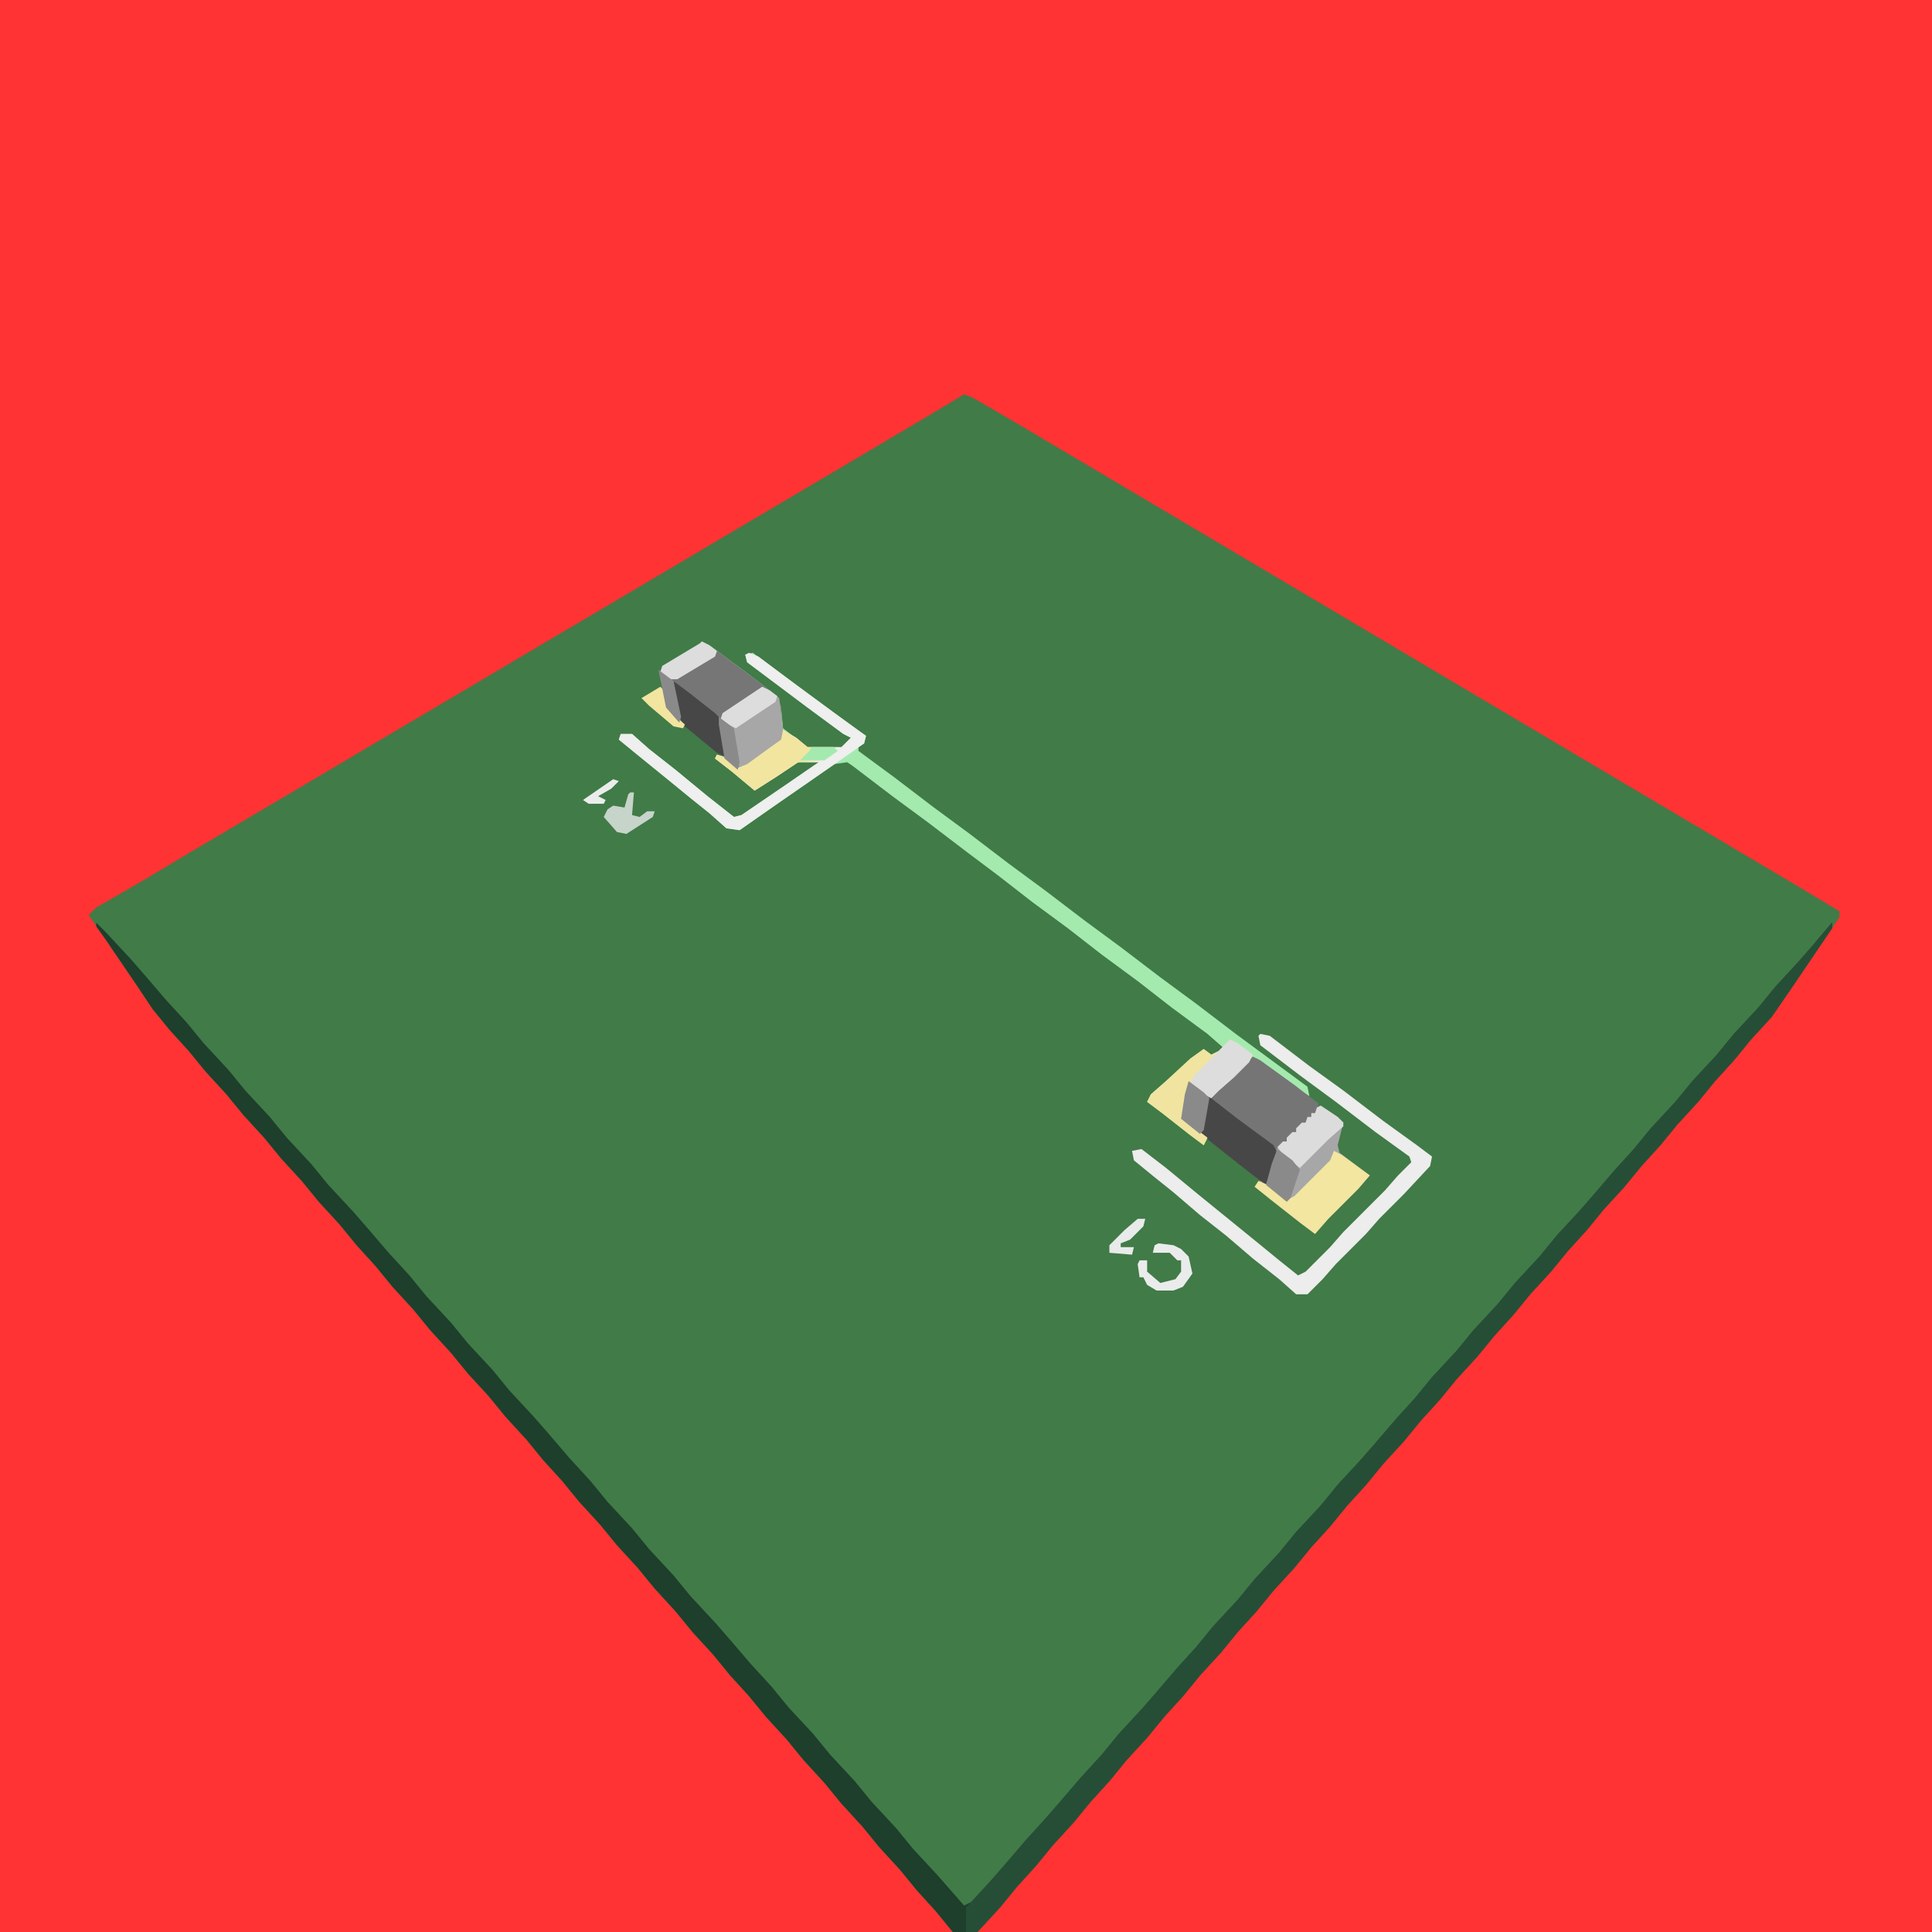
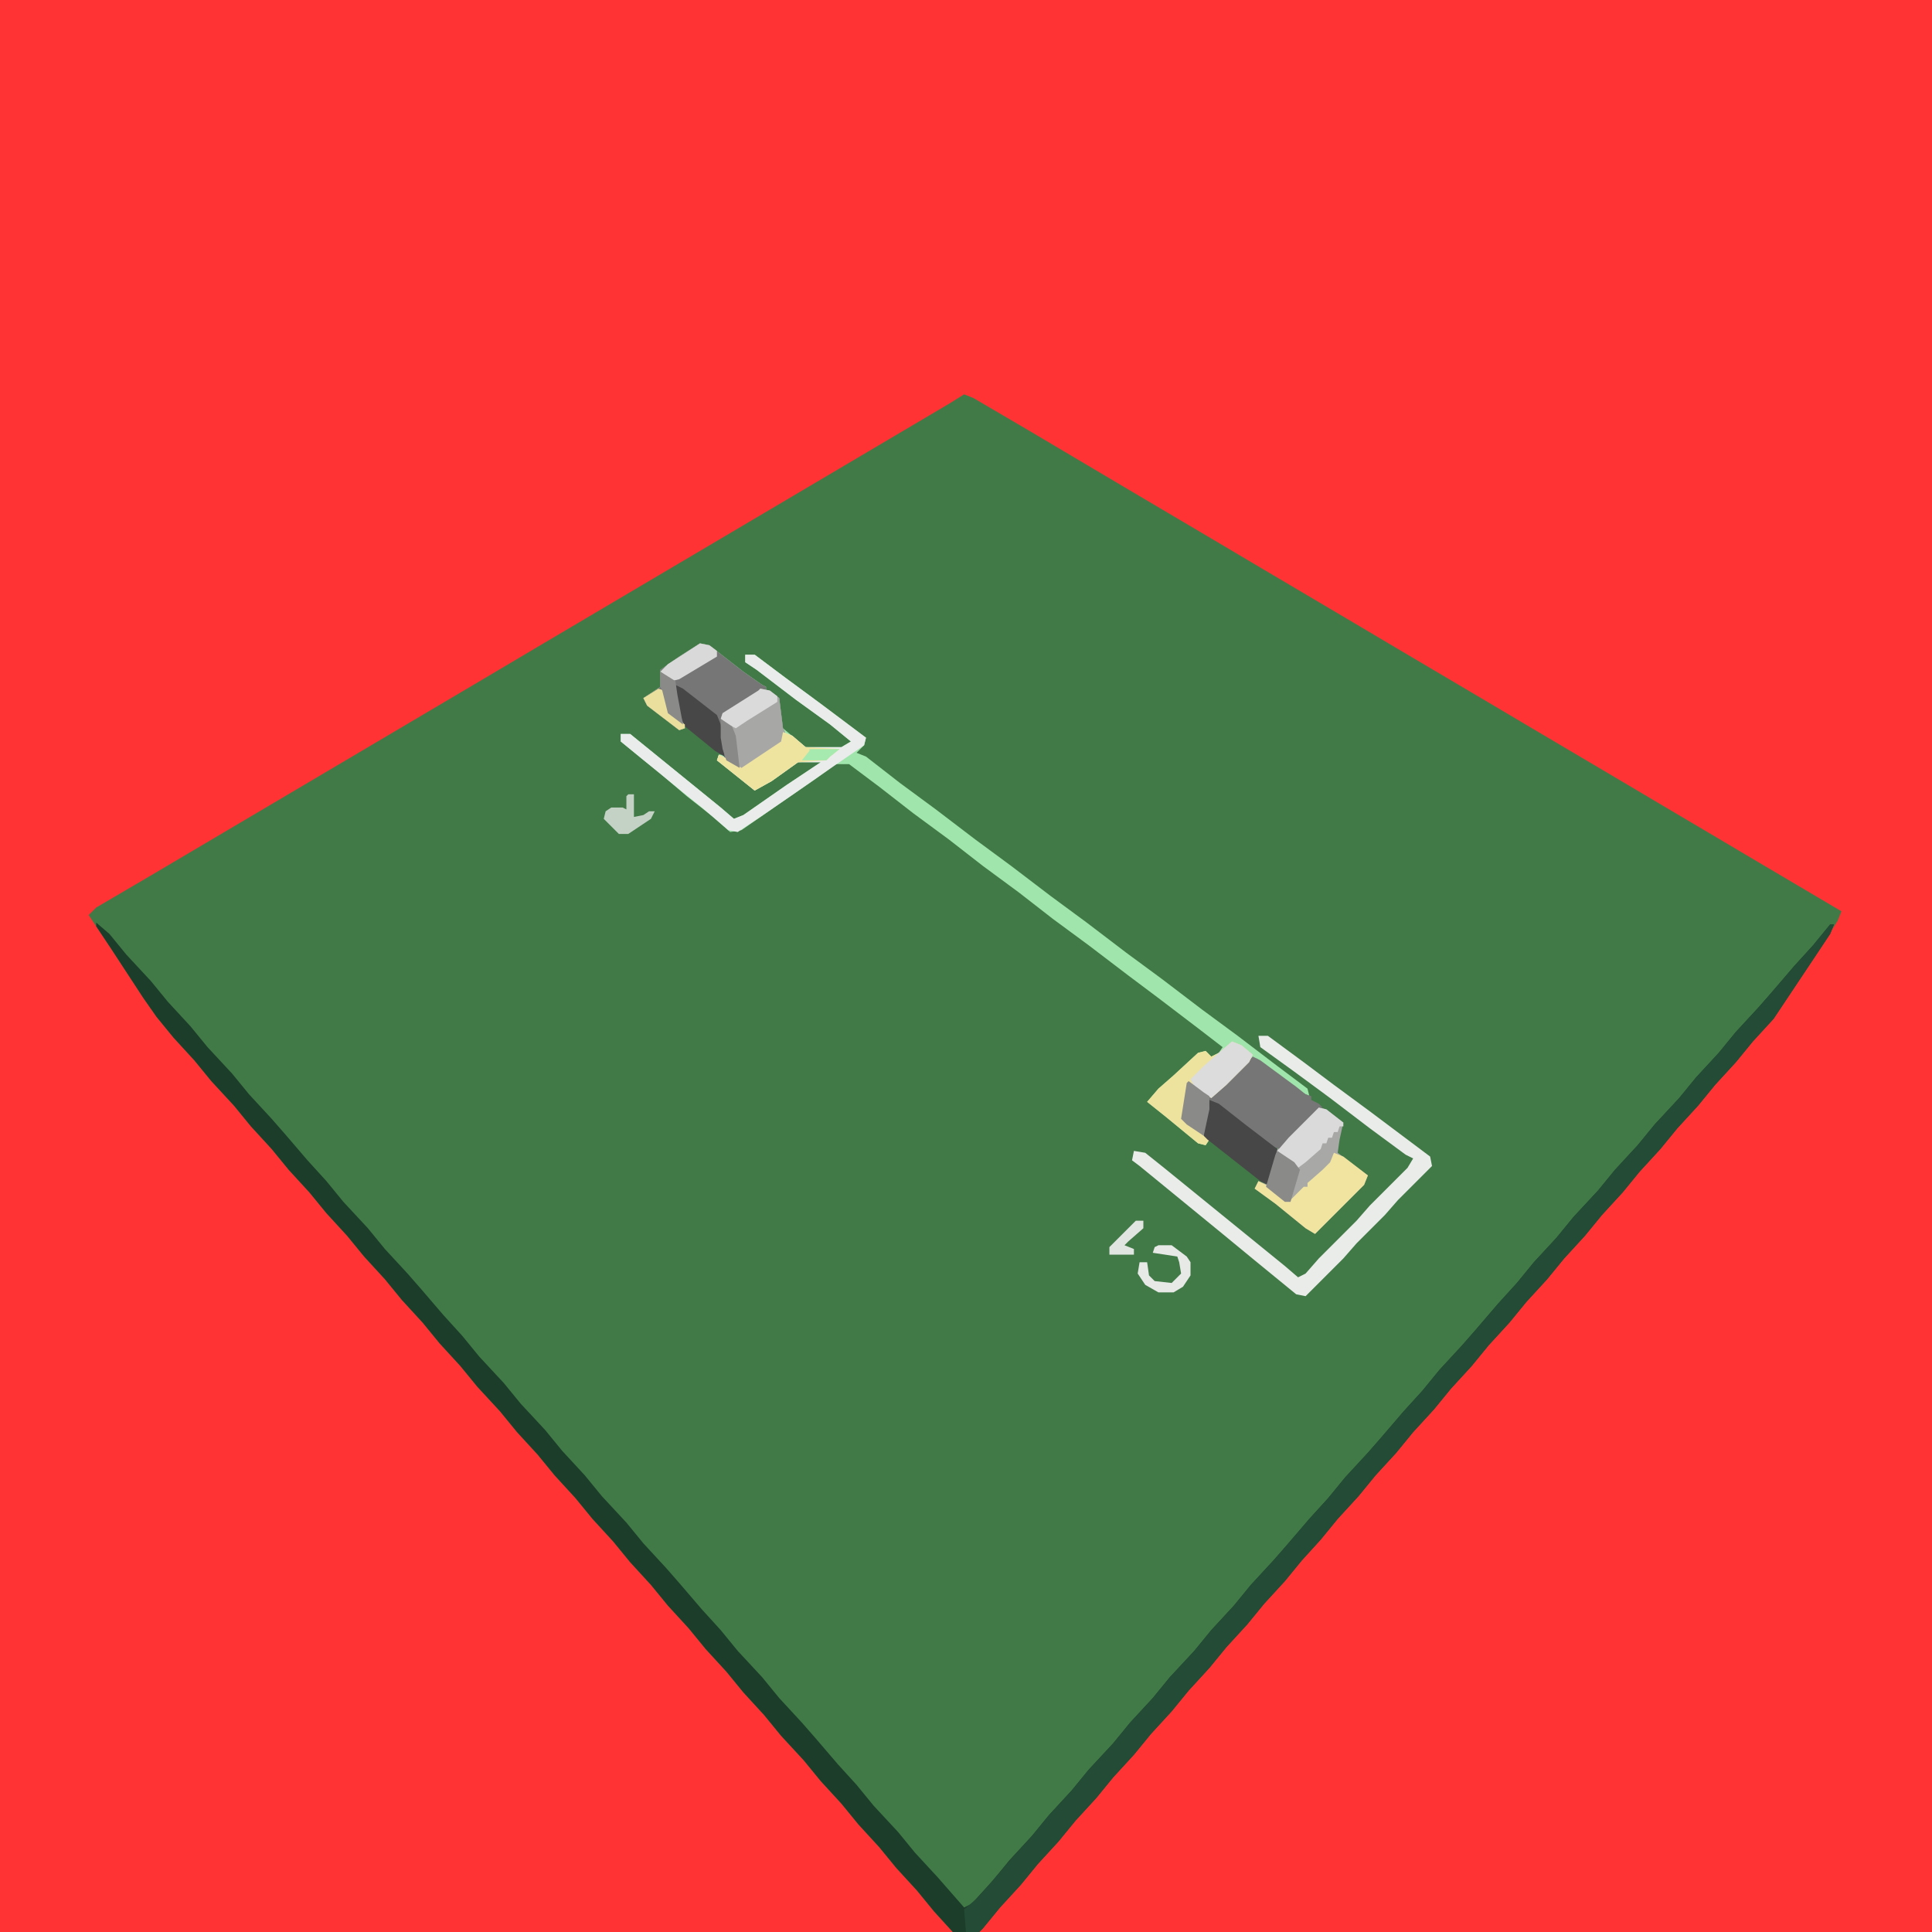
<svg xmlns="http://www.w3.org/2000/svg" version="1.1" width="1024" height="1024">
  <rect width="100%" height="100%" fill="#ff0000" fill-opacity="0.8" />
-   <path d="M0,0 L5,2 L29,16 L56,32 L83,48 L110,64 L137,80 L164,96 L191,112 L218,128 L250,147 L277,163 L304,179 L331,195 L358,211 L385,227 L412,243 L439,259 L464,274 L464,277 L456,289 L439,314 L428,330 L417,342 L408,353 L398,364 L389,375 L378,387 L369,398 L359,409 L350,420 L339,432 L330,443 L320,454 L311,465 L300,477 L291,488 L281,499 L272,510 L261,522 L252,533 L242,544 L233,555 L222,567 L213,578 L203,589 L194,600 L184,611 L175,622 L164,634 L155,645 L145,656 L136,667 L125,679 L116,690 L106,701 L97,712 L86,724 L77,735 L67,746 L58,757 L47,769 L38,780 L28,791 L19,802 L7,815 L-6,815 L-15,804 L-25,793 L-34,782 L-45,770 L-54,759 L-65,747 L-74,736 L-85,724 L-94,713 L-105,701 L-114,690 L-124,679 L-133,668 L-144,656 L-153,645 L-164,633 L-173,622 L-184,610 L-193,599 L-204,587 L-213,576 L-223,565 L-232,554 L-243,542 L-252,531 L-263,519 L-272,508 L-283,496 L-292,485 L-303,473 L-312,462 L-322,451 L-331,440 L-342,428 L-351,417 L-362,405 L-371,394 L-382,382 L-391,371 L-402,359 L-411,348 L-421,337 L-430,326 L-438,314 L-455,289 L-464,276 L-460,272 L-434,257 L-414,245 L-392,232 L-370,219 L-348,206 L-321,190 L-299,177 L-277,164 L-255,151 L-228,135 L-206,122 L-184,109 L-162,96 L-135,80 L-113,67 L-91,54 L-69,41 L-42,25 L-20,12 Z " fill="#417B47" transform="translate(511,209)" />
-   <path d="M0,0 L5,5 L18,19 L25,27 L37,41 L48,53 L57,64 L70,78 L79,89 L92,103 L101,114 L114,128 L123,139 L136,153 L143,161 L155,175 L166,187 L175,198 L188,212 L197,223 L210,237 L219,248 L232,262 L239,270 L251,284 L262,296 L271,307 L284,321 L293,332 L306,346 L315,357 L328,371 L335,379 L347,393 L358,405 L367,416 L380,430 L389,441 L402,455 L411,466 L424,480 L433,491 L446,505 L453,513 L460,521 L464,519 L474,508 L481,500 L493,486 L503,475 L510,467 L522,453 L533,441 L542,430 L554,417 L561,409 L573,395 L583,384 L592,373 L605,359 L614,348 L627,334 L636,323 L649,309 L658,298 L670,285 L677,277 L689,263 L699,252 L708,241 L721,227 L730,216 L743,202 L752,191 L765,177 L774,166 L786,153 L793,145 L805,131 L815,120 L824,109 L837,95 L846,84 L859,70 L868,59 L881,45 L890,34 L902,21 L909,13 L920,0 L920,3 L899,34 L888,50 L877,62 L868,73 L858,84 L849,95 L838,107 L829,118 L819,129 L810,140 L799,152 L790,163 L780,174 L771,185 L760,197 L751,208 L741,219 L732,230 L721,242 L712,253 L702,264 L693,275 L682,287 L673,298 L663,309 L654,320 L644,331 L635,342 L624,354 L615,365 L605,376 L596,387 L585,399 L576,410 L566,421 L557,432 L546,444 L537,455 L527,466 L518,477 L507,489 L498,500 L488,511 L479,522 L467,535 L454,535 L445,524 L435,513 L426,502 L415,490 L406,479 L395,467 L386,456 L375,444 L366,433 L355,421 L346,410 L336,399 L327,388 L316,376 L307,365 L296,353 L287,342 L276,330 L267,319 L256,307 L247,296 L237,285 L228,274 L217,262 L208,251 L197,239 L188,228 L177,216 L168,205 L157,193 L148,182 L138,171 L129,160 L118,148 L109,137 L98,125 L89,114 L78,102 L69,91 L58,79 L49,68 L39,57 L30,46 L22,34 L5,9 L0,2 Z " fill="#1D3F2C" transform="translate(51,489)" />
-   <path d="M0,0 L4,2 L23,16 L40,29 L42,35 L43,46 L56,56 L74,56 L79,51 L75,49 L56,35 L36,20 L24,11 L23,7 L27,6 L46,20 L65,34 L84,48 L87,50 L86,54 L83,56 L83,58 L102,72 L123,88 L142,102 L163,118 L182,132 L203,148 L222,162 L243,178 L262,192 L283,208 L302,222 L321,236 L322,241 L315,237 L298,224 L294,221 L290,223 L282,231 L274,238 L270,242 L266,240 L259,234 L257,240 L255,253 L268,263 L266,267 L258,261 L244,250 L236,244 L238,240 L246,233 L259,221 L266,216 L270,219 L274,217 L276,215 L268,208 L249,194 L231,180 L212,166 L194,152 L175,138 L157,124 L141,112 L120,96 L101,82 L80,66 L77,64 L70,65 L56,75 L40,86 L20,100 L13,99 L4,91 L-6,83 L-17,74 L-33,61 L-44,52 L-43,49 L-37,49 L-28,57 L-14,68 L3,82 L17,93 L21,92 L43,77 L59,66 L62,64 L51,64 L39,72 L28,79 L16,69 L7,62 L8,60 L12,61 L8,40 L-4,30 L-21,17 L-21,13 L-1,1 Z " fill="#A4EAAF" transform="translate(372,340)" />
-   <path d="M0,0 L0,3 L-21,34 L-32,50 L-43,62 L-52,73 L-62,84 L-71,95 L-82,107 L-91,118 L-101,129 L-110,140 L-121,152 L-130,163 L-140,174 L-149,185 L-160,197 L-169,208 L-179,219 L-188,230 L-199,242 L-208,253 L-218,264 L-227,275 L-238,287 L-247,298 L-257,309 L-266,320 L-276,331 L-285,342 L-296,354 L-305,365 L-315,376 L-324,387 L-335,399 L-344,410 L-354,421 L-363,432 L-374,444 L-383,455 L-393,466 L-402,477 L-413,489 L-422,500 L-432,511 L-441,522 L-453,535 L-459,535 L-459,522 L-446,508 L-439,500 L-427,486 L-417,475 L-410,467 L-398,453 L-387,441 L-378,430 L-366,417 L-359,409 L-347,395 L-337,384 L-328,373 L-315,359 L-306,348 L-293,334 L-284,323 L-271,309 L-262,298 L-250,285 L-243,277 L-231,263 L-221,252 L-212,241 L-199,227 L-190,216 L-177,202 L-168,191 L-155,177 L-146,166 L-134,153 L-127,145 L-115,131 L-105,120 L-96,109 L-83,95 L-74,84 L-61,70 L-52,59 L-39,45 L-30,34 L-18,21 L-11,13 Z " fill="#264E37" transform="translate(971,489)" />
-   <path d="M0,0 L5,1 L26,17 L44,30 L65,46 L83,59 L91,65 L90,70 L76,85 L63,98 L56,106 L40,122 L33,130 L25,138 L19,138 L10,130 L-4,119 L-18,107 L-32,96 L-46,84 L-56,76 L-67,67 L-68,62 L-63,61 L-50,71 L-33,85 L-17,98 L-1,111 L10,120 L20,128 L24,126 L37,113 L44,105 L66,83 L73,75 L80,68 L79,65 L61,52 L40,36 L21,22 L0,6 L-1,1 Z " fill="#ECEDEC" transform="translate(668,548)" />
-   <path d="M0,0 L4,2 L23,16 L40,29 L42,35 L43,52 L31,61 L21,68 L17,66 L12,62 L8,40 L-4,30 L-21,17 L-21,13 L-1,1 Z " fill="#767676" transform="translate(372,340)" />
-   <path d="M0,0 L9,6 L12,9 L9,21 L10,25 L26,37 L20,44 L4,60 L-3,68 L-11,62 L-25,51 L-35,43 L-33,40 L-29,40 L-23,22 L-20,19 L-18,19 L-18,17 L-15,14 L-13,14 L-13,12 L-10,9 L-8,9 L-7,6 L-5,6 L-5,4 L-3,4 L-2,1 Z " fill="#A7A7A7" transform="translate(700,586)" />
-   <path d="M0,0 L5,2 L25,17 L44,31 L62,44 L61,48 L44,60 L28,71 L5,87 L-5,94 L-12,93 L-21,85 L-31,77 L-42,68 L-58,55 L-69,46 L-68,43 L-62,43 L-53,51 L-39,62 L-22,76 L-8,87 L-4,86 L18,71 L34,60 L37,58 L26,58 L14,66 L3,73 L-9,63 L-18,56 L-17,54 L-12,56 L-6,61 L-1,59 L10,51 L17,46 L18,41 L25,45 L31,50 L49,50 L54,45 L50,43 L31,29 L11,14 L-1,5 L-2,1 Z " fill="#EEEFEE" transform="translate(397,346)" />
-   <path d="M0,0 L4,2 L22,15 L35,25 L33,30 L31,30 L31,32 L28,35 L26,35 L25,38 L23,38 L23,40 L21,40 L20,43 L18,43 L18,45 L16,45 L15,48 L12,49 L-6,35 L-22,23 L-20,19 L-12,11 L-4,4 Z " fill="#757575" transform="translate(664,560)" />
-   <path d="M0,0 L8,6 L26,20 L45,34 L47,38 L41,55 L33,49 L19,38 L4,26 L-4,20 L-2,7 Z " fill="#474747" transform="translate(630,573)" />
-   <path d="M0,0 L4,2 L12,8 L10,12 L2,20 L-6,27 L-10,31 L-14,29 L-21,23 L-23,29 L-25,42 L-12,52 L-14,56 L-22,50 L-36,39 L-44,33 L-42,29 L-34,22 L-21,10 L-14,5 L-10,8 L-6,6 Z " fill="#F0E4A0" transform="translate(652,551)" />
-   <path d="M0,0 L4,2 L19,13 L13,20 L-3,36 L-10,44 L-18,38 L-32,27 L-42,19 L-40,16 L-35,18 L-25,26 L-21,24 L-2,5 Z " fill="#F2E6A1" transform="translate(707,610)" />
-   <path d="M0,0 L4,2 L9,6 L11,22 L11,28 L-1,37 L-12,44 L-16,22 L-22,17 L-21,14 Z " fill="#A7A7A7" transform="translate(404,364)" />
-   <path d="M0,0 L7,4 L13,9 L27,9 L29,11 L22,16 L8,17 L-4,25 L-15,32 L-27,22 L-36,15 L-35,13 L-30,15 L-24,20 L-19,18 L-8,10 L-1,5 Z " fill="#F1E5A0" transform="translate(415,387)" />
-   <path d="M0,0 L9,6 L12,9 L12,11 L4,18 L-11,33 L-19,27 L-23,22 L-20,19 L-18,19 L-18,17 L-15,14 L-13,14 L-13,12 L-10,9 L-8,9 L-7,6 L-5,6 L-5,4 L-3,4 L-2,1 Z " fill="#DCDCDC" transform="translate(700,586)" />
-   <path d="M0,0 L4,2 L12,8 L10,12 L2,20 L-6,27 L-10,31 L-14,29 L-21,23 L-19,19 Z " fill="#DDDDDD" transform="translate(652,551)" />
-   <path d="M0,0 L8,6 L22,17 L24,19 L27,40 L23,38 L6,24 L3,19 L0,3 Z " fill="#474747" transform="translate(357,361)" />
-   <path d="M0,0 L8,6 L12,11 L7,26 L5,28 L-6,19 L-3,8 Z " fill="#8A8A8A" transform="translate(677,609)" />
-   <path d="M0,0 L4,2 L8,5 L7,8 L-14,22 L-18,20 L-22,17 L-21,14 Z " fill="#DDDDDD" transform="translate(404,364)" />
-   <path d="M0,0 L4,2 L8,5 L7,8 L-13,20 L-17,20 L-22,16 L-21,13 L-1,1 Z " fill="#DDDDDD" transform="translate(372,340)" />
-   <path d="M0,0 L8,1 L12,3 L16,7 L18,16 L13,23 L8,25 L-1,25 L-6,22 L-8,18 L-10,18 L-11,11 L-10,9 L-6,9 L-6,15 L1,21 L9,19 L12,15 L12,9 L10,9 L6,5 L-3,5 L-2,1 Z " fill="#EAECEB" transform="translate(614,659)" />
-   <path d="M0,0 L8,6 L11,9 L8,26 L6,28 L-4,20 L-2,7 Z " fill="#8A8A8A" transform="translate(630,573)" />
-   <path d="M0,0 L2,0 L1,12 L5,13 L9,10 L13,10 L12,13 L-2,22 L-7,21 L-14,13 L-12,9 L-9,7 L-3,8 L-1,1 Z " fill="#C7D4C9" transform="translate(334,420)" />
-   <path d="M0,0 L8,6 L11,24 L10,28 L3,22 L0,4 Z " fill="#8A8A8A" transform="translate(381,380)" />
-   <path d="M0,0 L2,2 L5,13 L13,20 L12,22 L7,21 L-6,10 L-10,6 Z " fill="#F1E5A0" transform="translate(350,364)" />
-   <path d="M0,0 L8,6 L12,25 L11,28 L4,20 Z " fill="#8A8A8A" transform="translate(349,355)" />
-   <path d="M0,0 L4,0 L3,4 L-4,11 L-9,13 L-9,15 L-2,15 L-3,19 L-15,18 L-15,14 L-7,6 Z " fill="#E8EBE9" transform="translate(603,646)" />
-   <path d="M0,0 L12,0 L14,2 L7,7 L-6,7 L-1,2 Z " fill="#A4EAAF" transform="translate(430,396)" />
-   <path d="M0,0 L3,1 L-1,5 L-8,9 L-4,11 L-5,13 L-13,13 L-16,11 Z " fill="#EBEDEC" transform="translate(325,413)" />
+   <path d="M0,0 L5,2 L34,19 L61,35 L88,51 L110,64 L132,77 L159,93 L181,106 L203,119 L230,135 L252,148 L274,161 L301,177 L323,190 L345,203 L372,219 L394,232 L421,248 L443,261 L465,274 L463,279 L453,295 L443,310 L429,331 L418,343 L409,354 L398,366 L389,377 L378,389 L369,400 L358,412 L349,423 L338,435 L329,446 L318,458 L309,469 L298,481 L289,492 L278,504 L269,515 L258,527 L249,538 L238,550 L229,561 L218,573 L209,584 L198,596 L189,607 L179,618 L170,629 L159,641 L150,652 L139,664 L130,675 L119,687 L110,698 L99,710 L90,721 L79,733 L70,744 L59,756 L50,767 L39,779 L30,790 L19,802 L10,813 L8,815 L-6,815 L-16,804 L-25,793 L-36,781 L-45,770 L-56,758 L-65,747 L-76,735 L-85,724 L-97,711 L-106,700 L-117,688 L-126,677 L-137,665 L-146,654 L-157,642 L-166,631 L-177,619 L-186,608 L-197,596 L-206,585 L-217,573 L-226,562 L-237,550 L-246,539 L-258,526 L-267,515 L-278,503 L-287,492 L-298,480 L-307,469 L-318,457 L-327,446 L-338,434 L-347,423 L-358,411 L-367,400 L-378,388 L-387,377 L-399,364 L-408,353 L-419,341 L-428,330 L-435,320 L-452,294 L-464,276 L-460,272 L-431,255 L-409,242 L-387,229 L-365,216 L-343,203 L-321,190 L-299,177 L-277,164 L-255,151 L-228,135 L-206,122 L-184,109 L-162,96 L-140,83 L-118,70 L-96,57 L-74,44 L-52,31 L-30,18 L-8,5 Z " fill="#417A47" transform="translate(511,209)" />
+   <path d="M0,0 L7,6 L16,17 L29,31 L38,42 L50,55 L59,66 L72,80 L81,91 L93,104 L100,112 L112,126 L122,137 L131,148 L144,162 L153,173 L165,186 L172,194 L184,208 L194,219 L203,230 L216,244 L225,255 L238,269 L247,280 L259,293 L268,304 L281,318 L290,329 L302,342 L309,350 L321,364 L331,375 L340,386 L353,400 L362,411 L374,424 L381,432 L393,446 L403,457 L412,468 L425,482 L434,493 L446,506 L453,514 L460,522 L464,520 L475,508 L484,497 L496,484 L505,473 L517,460 L526,449 L539,435 L548,424 L560,411 L569,400 L582,386 L591,375 L603,362 L612,351 L624,338 L631,330 L643,316 L653,305 L662,294 L674,281 L681,273 L693,259 L703,248 L712,237 L724,224 L731,216 L743,202 L753,191 L762,180 L774,167 L783,156 L796,142 L805,131 L817,118 L826,107 L839,93 L848,82 L860,69 L869,58 L881,45 L888,37 L900,23 L910,12 L919,1 L921,1 L919,6 L903,30 L889,51 L878,63 L869,74 L858,86 L849,97 L838,109 L829,120 L818,132 L809,143 L798,155 L789,166 L778,178 L769,189 L758,201 L749,212 L738,224 L729,235 L718,247 L709,258 L698,270 L689,281 L678,293 L669,304 L658,316 L649,327 L639,338 L630,349 L619,361 L610,372 L599,384 L590,395 L579,407 L570,418 L559,430 L550,441 L539,453 L530,464 L519,476 L510,487 L499,499 L490,510 L479,522 L470,533 L468,535 L454,535 L444,524 L435,513 L424,501 L415,490 L404,478 L395,467 L384,455 L375,444 L363,431 L354,420 L343,408 L334,397 L323,385 L314,374 L303,362 L294,351 L283,339 L274,328 L263,316 L254,305 L243,293 L234,282 L223,270 L214,259 L202,246 L193,235 L182,223 L173,212 L162,200 L153,189 L142,177 L133,166 L122,154 L113,143 L102,131 L93,120 L82,108 L73,97 L61,84 L52,73 L41,61 L32,50 L25,40 L8,14 L0,2 Z " fill="#1C3D2A" transform="translate(51,489)" />
+   <path d="M0,0 L5,1 L23,15 L33,22 L35,23 L35,25 L39,27 L42,29 L44,45 L56,55 L75,55 L80,52 L69,43 L51,30 L30,14 L24,10 L24,6 L29,6 L45,18 L64,32 L80,44 L88,50 L87,54 L83,58 L88,60 L106,74 L125,88 L146,104 L165,118 L186,134 L205,148 L226,164 L245,178 L266,194 L285,208 L306,224 L322,236 L323,240 L319,238 L300,224 L295,220 L291,222 L279,234 L271,241 L262,235 L259,233 L256,252 L270,263 L268,266 L264,265 L247,251 L237,243 L243,236 L251,229 L264,217 L268,216 L271,219 L275,217 L277,214 L264,204 L243,188 L227,176 L206,160 L187,146 L169,132 L150,118 L132,104 L113,90 L95,76 L79,64 L72,64 L61,72 L45,83 L22,99 L16,100 L7,92 L-7,81 L-21,69 L-31,61 L-42,52 L-42,48 L-37,48 L-21,61 L-5,74 L11,87 L18,93 L23,91 L46,75 L64,63 L52,63 L38,73 L29,78 L14,66 L9,62 L10,59 L12,59 L10,43 L8,38 L-10,24 L-13,22 L-9,41 L-8,45 L-11,46 L-28,33 L-30,29 L-21,23 L-21,14 L-11,7 Z " fill="#A0E5AB" transform="translate(371,341)" />
+   <path d="M0,0 L2,0 L0,5 L-16,29 L-30,50 L-41,62 L-50,73 L-61,85 L-70,96 L-81,108 L-90,119 L-101,131 L-110,142 L-121,154 L-130,165 L-141,177 L-150,188 L-161,200 L-170,211 L-181,223 L-190,234 L-201,246 L-210,257 L-221,269 L-230,280 L-241,292 L-250,303 L-261,315 L-270,326 L-280,337 L-289,348 L-300,360 L-309,371 L-320,383 L-329,394 L-340,406 L-349,417 L-360,429 L-369,440 L-380,452 L-389,463 L-400,475 L-409,486 L-420,498 L-429,509 L-440,521 L-449,532 L-451,534 L-458,534 L-459,522 L-452,516 L-445,508 L-433,494 L-423,483 L-414,472 L-402,459 L-393,448 L-380,434 L-371,423 L-359,410 L-350,399 L-337,385 L-328,374 L-316,361 L-307,350 L-295,337 L-288,329 L-276,315 L-266,304 L-257,293 L-245,280 L-238,272 L-226,258 L-216,247 L-207,236 L-195,223 L-188,215 L-176,201 L-166,190 L-157,179 L-145,166 L-136,155 L-123,141 L-114,130 L-102,117 L-93,106 L-80,92 L-71,81 L-59,68 L-50,57 L-38,44 L-31,36 L-19,22 L-9,11 Z " fill="#244B35" transform="translate(970,490)" />
+   <path d="M0,0 L5,1 L23,15 L33,22 L35,23 L35,25 L39,27 L42,29 L44,45 L45,47 L43,53 L22,67 L13,61 L9,39 L-6,27 L-13,22 L-9,41 L-8,45 L-11,46 L-28,33 L-30,29 L-21,23 L-21,14 L-11,7 Z " fill="#767676" transform="translate(371,341)" />
+   <path d="M0,0 L5,0 L24,14 L40,26 L59,40 L75,52 L91,64 L92,69 L74,87 L67,95 L52,110 L45,118 L30,133 L25,138 L20,137 L9,128 L-2,119 L-19,105 L-30,96 L-41,87 L-52,78 L-63,69 L-67,66 L-66,61 L-60,62 L-50,70 L-34,83 L-18,96 L-2,109 L14,122 L21,128 L25,126 L32,118 L52,98 L59,90 L79,70 L82,65 L78,63 L59,49 L38,33 L19,19 L1,6 Z " fill="#E9ECE9" transform="translate(667,549)" />
+   <path d="M0,0 L4,1 L13,8 L11,17 L10,24 L26,36 L24,41 L-2,67 L-7,64 L-23,51 L-34,43 L-32,39 L-27,41 L-26,34 L-22,22 Z " fill="#A8A8A7" transform="translate(699,587)" />
+   <path d="M0,0 L5,0 L21,12 L40,26 L56,38 L64,44 L63,48 L47,59 L24,75 L8,86 L-4,94 L-9,93 L-23,81 L-33,73 L-44,64 L-55,55 L-66,46 L-66,42 L-61,42 L-45,55 L-29,68 L-13,81 L-6,87 L-1,85 L22,69 L40,57 L28,57 L14,67 L5,72 L-10,60 L-15,56 L-14,53 L-10,55 L-2,60 L10,52 L19,46 L20,41 L25,43 L32,49 L51,49 L56,46 L45,37 L27,24 L6,8 L0,4 Z " fill="#E9ECEA" transform="translate(395,347)" />
+   <path d="M0,0 L4,2 L23,16 L28,20 L31,21 L31,23 L35,25 L37,27 L29,34 L14,49 L9,47 L-5,36 L-21,24 L-23,23 L-24,33 L-26,42 L-35,36 L-38,33 L-35,14 L-32,14 L-23,21 L-16,15 L-8,8 Z " fill="#767676" transform="translate(664,560)" />
+   <path d="M0,0 L5,2 L11,7 L9,11 L-3,23 L-11,30 L-20,24 L-23,22 L-26,41 L-12,52 L-14,55 L-18,54 L-35,40 L-45,32 L-39,25 L-31,18 L-18,6 L-14,5 L-11,8 L-7,6 Z " fill="#EDE29E" transform="translate(653,552)" />
+   <path d="M0,0 L5,2 L18,12 L16,17 L-10,43 L-15,40 L-31,27 L-42,19 L-40,15 L-36,17 L-26,25 L-23,25 L-16,18 L-14,18 L-14,16 L-6,9 L-2,5 Z " fill="#F0E4A0" transform="translate(707,611)" />
+   <path d="M0,0 L5,1 L10,5 L12,21 L13,23 L11,29 L-10,43 L-11,43 L-15,21 L-21,16 L-20,13 L-1,1 Z " fill="#A7A7A6" transform="translate(403,365)" />
+   <path d="M0,0 L5,2 L19,13 L36,26 L34,35 L31,45 L27,43 L13,32 L-1,21 L-3,19 L-2,10 Z " fill="#474747" transform="translate(641,583)" />
+   <path d="M0,0 L5,2 L12,8 L30,9 L25,13 L23,15 L8,16 L-6,26 L-15,31 L-30,19 L-35,15 L-34,12 L-30,14 L-22,19 L-10,11 L-1,5 Z " fill="#EFE3A0" transform="translate(415,388)" />
+   <path d="M0,0 L4,1 L13,8 L13,10 L11,10 L10,13 L8,13 L7,16 L5,16 L4,19 L2,19 L1,22 L-7,29 L-11,32 L-22,23 L-16,16 Z " fill="#DADADA" transform="translate(699,587)" />
+   <path d="M0,0 L5,2 L11,7 L9,11 L-3,23 L-11,30 L-20,24 L-22,20 L-15,13 L-7,6 Z " fill="#DBDCDB" transform="translate(653,552)" />
+   <path d="M0,0 L4,2 L22,16 L24,21 L26,38 L21,35 L5,22 L2,15 L0,5 Z " fill="#474747" transform="translate(358,363)" />
+   <path d="M0,0 L9,6 L12,10 L7,27 L4,27 L-6,19 L-1,2 Z " fill="#8A8A89" transform="translate(677,610)" />
+   <path d="M0,0 L5,1 L9,4 L9,7 L-7,17 L-13,21 L-17,19 L-21,16 L-20,13 L-1,1 Z " fill="#DADADA" transform="translate(403,365)" />
+   <path d="M0,0 L8,6 L11,8 L11,15 L8,29 L-1,23 L-4,20 L-1,1 Z " fill="#8A8A89" transform="translate(630,573)" />
+   <path d="M0,0 L5,1 L9,4 L9,7 L-11,19 L-15,20 L-21,15 L-17,11 Z " fill="#D8D9D8" transform="translate(371,341)" />
+   <path d="M0,0 L7,0 L15,6 L17,9 L17,16 L13,22 L8,25 L0,25 L-7,21 L-11,15 L-10,9 L-6,9 L-5,16 L-2,19 L7,20 L12,15 L11,9 L10,6 L-3,4 L-2,1 Z " fill="#E6E9E6" transform="translate(614,660)" />
+   <path d="M0,0 L3,0 L3,12 L8,11 L11,9 L14,9 L12,13 L0,21 L-5,21 L-13,13 L-12,9 L-9,7 L-3,7 L-1,8 L-1,1 Z " fill="#C3D2C5" transform="translate(333,421)" />
+   <path d="M0,0 L3,1 L6,13 L14,19 L14,21 L11,22 L-6,9 L-8,5 Z " fill="#EADF9D" transform="translate(349,365)" />
+   <path d="M0,0 L6,4 L8,9 L10,26 L3,22 L1,16 L0,10 Z " fill="#898988" transform="translate(382,381)" />
+   <path d="M0,0 L8,5 L9,12 L12,28 L4,22 L1,10 L0,8 Z " fill="#8A8A89" transform="translate(350,356)" />
+   <path d="M0,0 L4,0 L4,4 L-4,11 L-6,13 L-1,15 L-1,18 L-14,18 L-14,14 Z " fill="#E1E5E1" transform="translate(602,647)" />
+   <path d="M0,0 L16,0 L11,4 L9,6 L-4,6 L0,1 Z " fill="#A6EAAF" transform="translate(429,397)" />
</svg>
